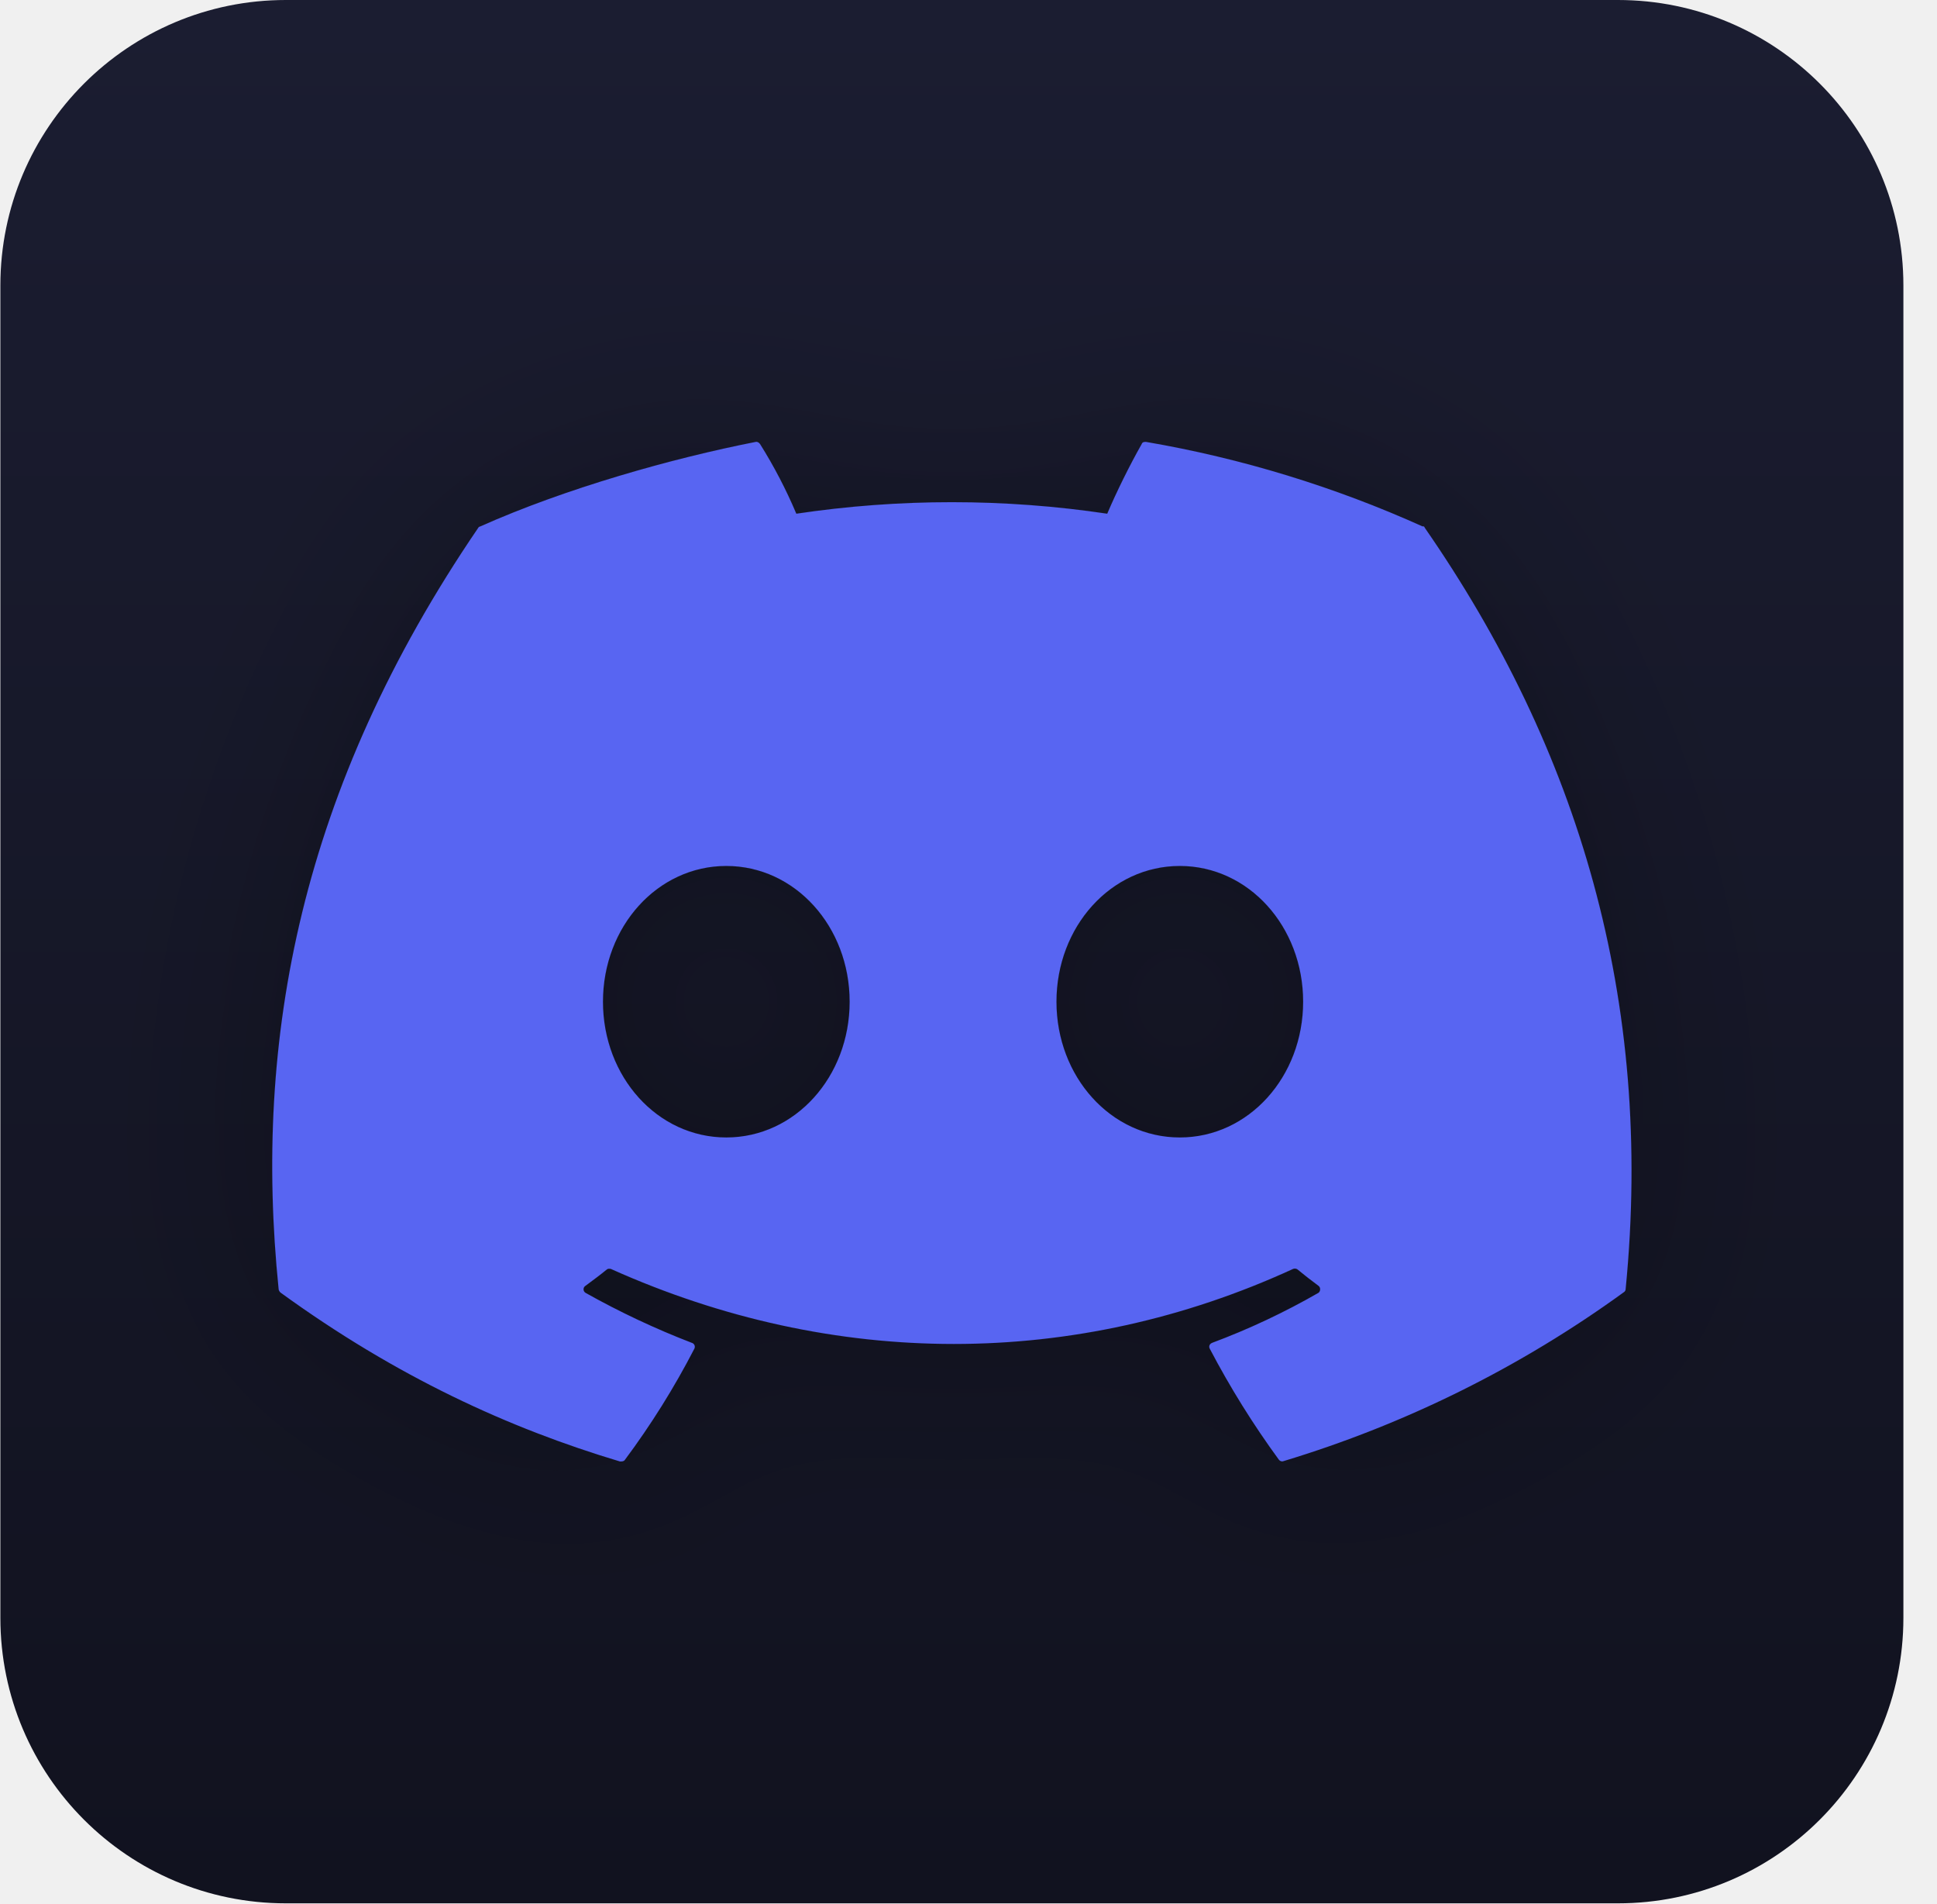
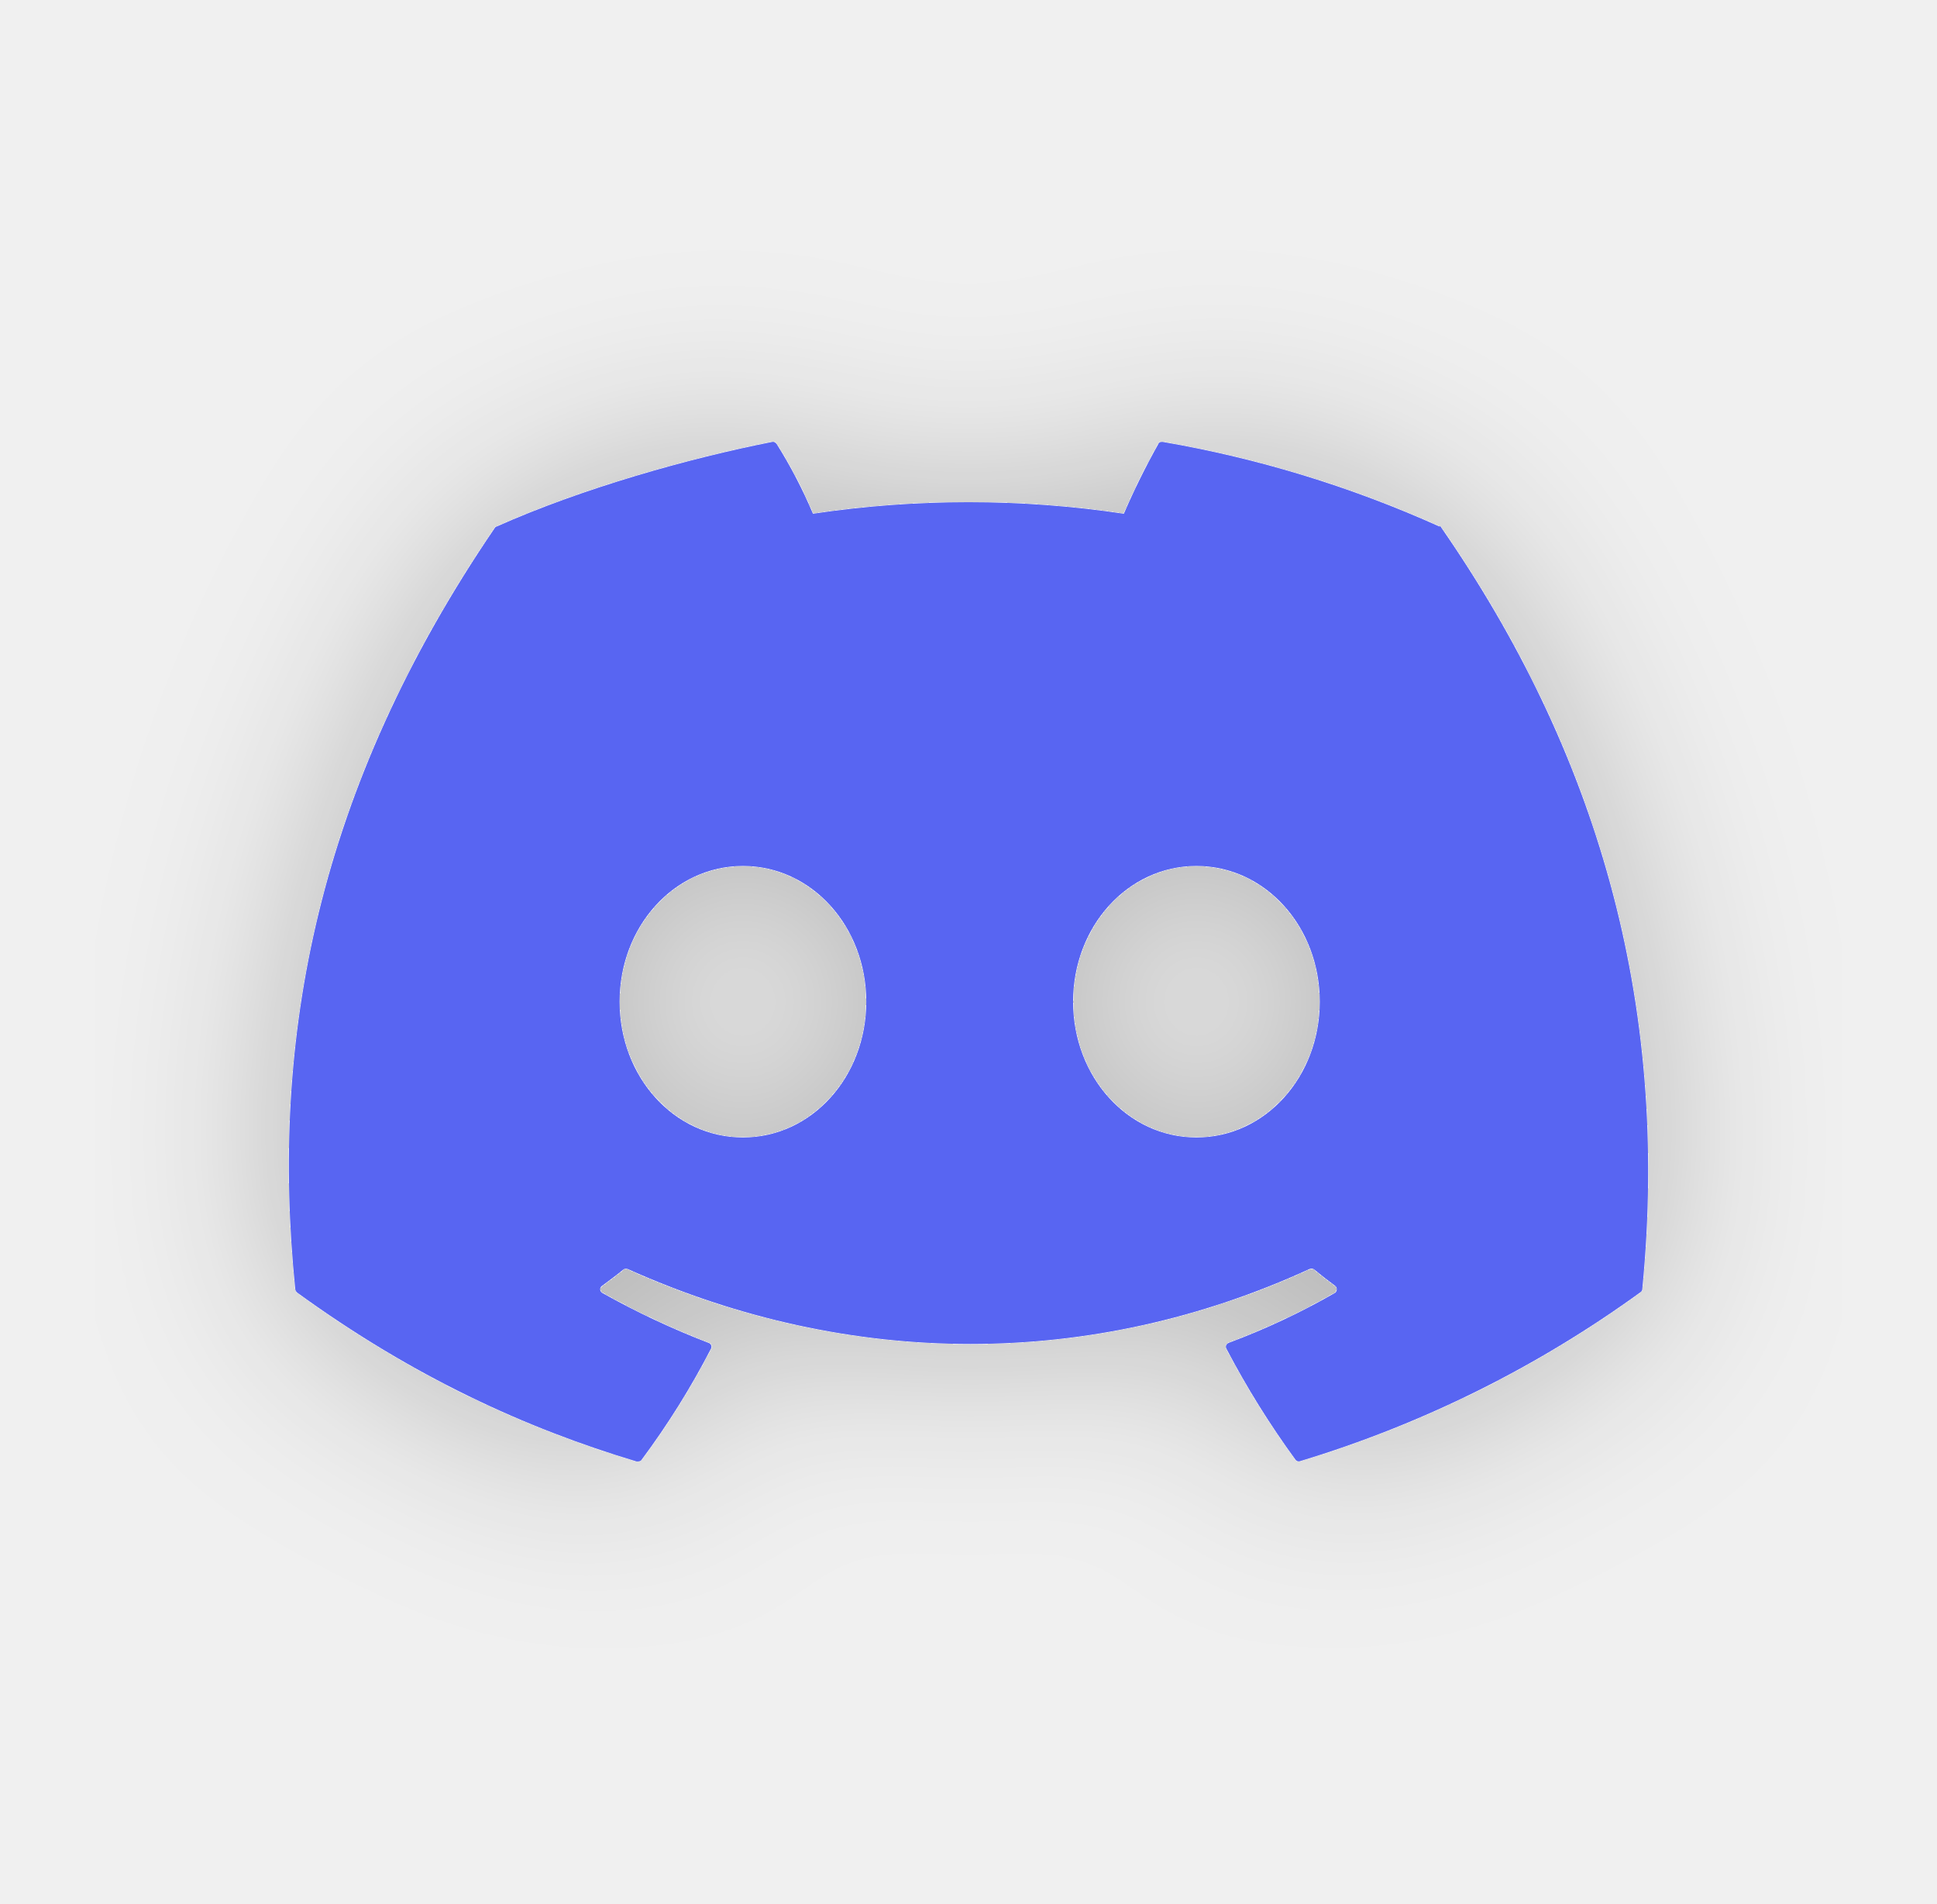
<svg xmlns="http://www.w3.org/2000/svg" width="65.143" height="64" fill="none" viewBox="0 0 57 56" version="1.1" id="svg5">
-   <rect width="56" height="56" x=".011" fill="url(#a)" rx="8.4" id="rect1" />
-   <g filter="url(#b)" id="g1">
-     <path fill="#5865F2" d="M41.871 15.493a33.7 33.7 0 0 0-8.146-2.491c-.053 0-.107 0-.128.063-.352.62-.747 1.419-1.014 2.05a31 31 0 0 0-9.15 0 14.4 14.4 0 0 0-1.067-2.05c-.032-.042-.075-.074-.128-.063-2.456.483-5.595 1.366-8.114 2.491-.022 0-.043.021-.054.042-5.23 7.673-6.619 15.03-5.871 22.388 0 .032.021.074.053.105 3.416 2.48 6.726 3.994 9.993 4.972.053 0 .107 0 .139-.042a23.6 23.6 0 0 0 2.05-3.28.12.12 0 0 0-.075-.168 24 24 0 0 1-3.128-1.471.122.122 0 0 1 0-.21c.213-.158.427-.316.619-.473.032-.032.085-.032.128-.021 6.555 2.943 13.665 2.943 20.071 0a.14.14 0 0 1 .128.01c.203.168.406.326.62.484.074.052.063.168 0 .21a21 21 0 0 1-3.129 1.471c-.075.032-.106.105-.064.179a26 26 0 0 0 2.029 3.258c.032.042.085.063.138.042a33.6 33.6 0 0 0 10.015-4.971c.032-.021.053-.053.053-.105.833-8.504-1.399-15.872-5.915-22.388 0-.021-.032-.043-.053-.043zM21.373 33.467c-2.029 0-3.63-1.787-3.63-3.995 0-2.207 1.602-3.994 3.63-3.994s3.63 1.787 3.63 3.994-1.602 3.995-3.63 3.995m13.345 0c-2.028 0-3.63-1.787-3.63-3.995 0-2.207 1.602-3.994 3.63-3.994s3.63 1.787 3.63 3.994-1.602 3.995-3.63 3.995" id="path1" />
+   <rect width="56" height="56" x="0.5" fill="url(#a)" rx="8.4" id="rect1" style="display:none;fill:url(#a)" y="0" />
+   <g filter="url(#b)" id="g1" transform="translate(0.4894996)">
+     <path fill="#5865f2" d="m 41.871,15.493 a 33.7,33.7 0 0 0 -8.146,-2.491 c -0.053,0 -0.107,0 -0.128,0.063 -0.352,0.62 -0.747,1.419 -1.014,2.05 a 31,31 0 0 0 -9.15,0 14.4,14.4 0 0 0 -1.067,-2.05 c -0.032,-0.042 -0.075,-0.074 -0.128,-0.063 -2.456,0.483 -5.595,1.366 -8.114,2.491 -0.022,0 -0.043,0.021 -0.054,0.042 -5.23,7.673 -6.619,15.03 -5.871,22.388 0,0.032 0.021,0.074 0.053,0.105 3.416,2.48 6.726,3.994 9.993,4.972 0.053,0 0.107,0 0.139,-0.042 a 23.6,23.6 0 0 0 2.05,-3.28 0.12,0.12 0 0 0 -0.075,-0.168 24,24 0 0 1 -3.128,-1.471 0.122,0.122 0 0 1 0,-0.21 c 0.213,-0.158 0.427,-0.316 0.619,-0.473 0.032,-0.032 0.085,-0.032 0.128,-0.021 6.555,2.943 13.665,2.943 20.071,0 a 0.14,0.14 0 0 1 0.128,0.01 c 0.203,0.168 0.406,0.326 0.62,0.484 0.074,0.052 0.063,0.168 0,0.21 a 21,21 0 0 1 -3.129,1.471 c -0.075,0.032 -0.106,0.105 -0.064,0.179 a 26,26 0 0 0 2.029,3.258 c 0.032,0.042 0.085,0.063 0.138,0.042 a 33.6,33.6 0 0 0 10.015,-4.971 c 0.032,-0.021 0.053,-0.053 0.053,-0.105 0.833,-8.504 -1.399,-15.872 -5.915,-22.388 0,-0.021 -0.032,-0.043 -0.053,-0.043 z M 21.373,33.467 c -2.029,0 -3.63,-1.787 -3.63,-3.995 0,-2.207 1.602,-3.994 3.63,-3.994 2.028,0 3.63,1.787 3.63,3.994 0,2.207 -1.602,3.995 -3.63,3.995 m 13.345,0 c -2.028,0 -3.63,-1.787 -3.63,-3.995 0,-2.207 1.602,-3.994 3.63,-3.994 2.028,0 3.63,1.787 3.63,3.994 0,2.207 -1.602,3.995 -3.63,3.995" id="path1" />
  </g>
-   <rect width="53.9" height="53.9" x="1.061" y="1.05" stroke="#ffffff" stroke-opacity="0.15" stroke-width="2.1" rx="7.35" id="rect2" style="display:none" />
+   <rect width="53.9" height="53.9" x="1.55" y="1.05" stroke="#ffffff" stroke-opacity="0.15" stroke-width="2.1" rx="7.35" id="rect2" style="display:none" />
  <defs id="defs5">
-     <linearGradient id="a" x1="28.011" x2="28.011" y1="0" y2="56" gradientUnits="userSpaceOnUse">
+     <linearGradient id="a" x1="28.011" x2="28.011" y1="0" y2="56" gradientUnits="userSpaceOnUse" gradientTransform="translate(0.489)">
      <stop stop-color="#1B1D31" id="stop2" />
      <stop offset="1" stop-color="#11121F" id="stop3" />
    </linearGradient>
    <filter id="b" width="51.429" height="51.429" x="2.296" y="2.286" color-interpolation-filters="sRGB" filterUnits="userSpaceOnUse">
      <feFlood flood-opacity="0" result="BackgroundImageFix" id="feFlood3" />
      <feColorMatrix in="SourceAlpha" result="hardAlpha" values="0 0 0 0 0 0 0 0 0 0 0 0 0 0 0 0 0 0 127 0" id="feColorMatrix3" />
      <feOffset id="feOffset3" />
      <feGaussianBlur stdDeviation="2.857" id="feGaussianBlur3" />
      <feComposite in2="hardAlpha" operator="out" id="feComposite3" />
      <feColorMatrix values="0 0 0 0 0 0 0 0 0 0 0 0 0 0 0 0 0 0 0.25 0" id="feColorMatrix4" />
      <feBlend in2="BackgroundImageFix" result="effect1_dropShadow_28_3630" id="feBlend4" />
      <feBlend in="SourceGraphic" in2="effect1_dropShadow_28_3630" result="shape" id="feBlend5" />
    </filter>
  </defs>
</svg>
